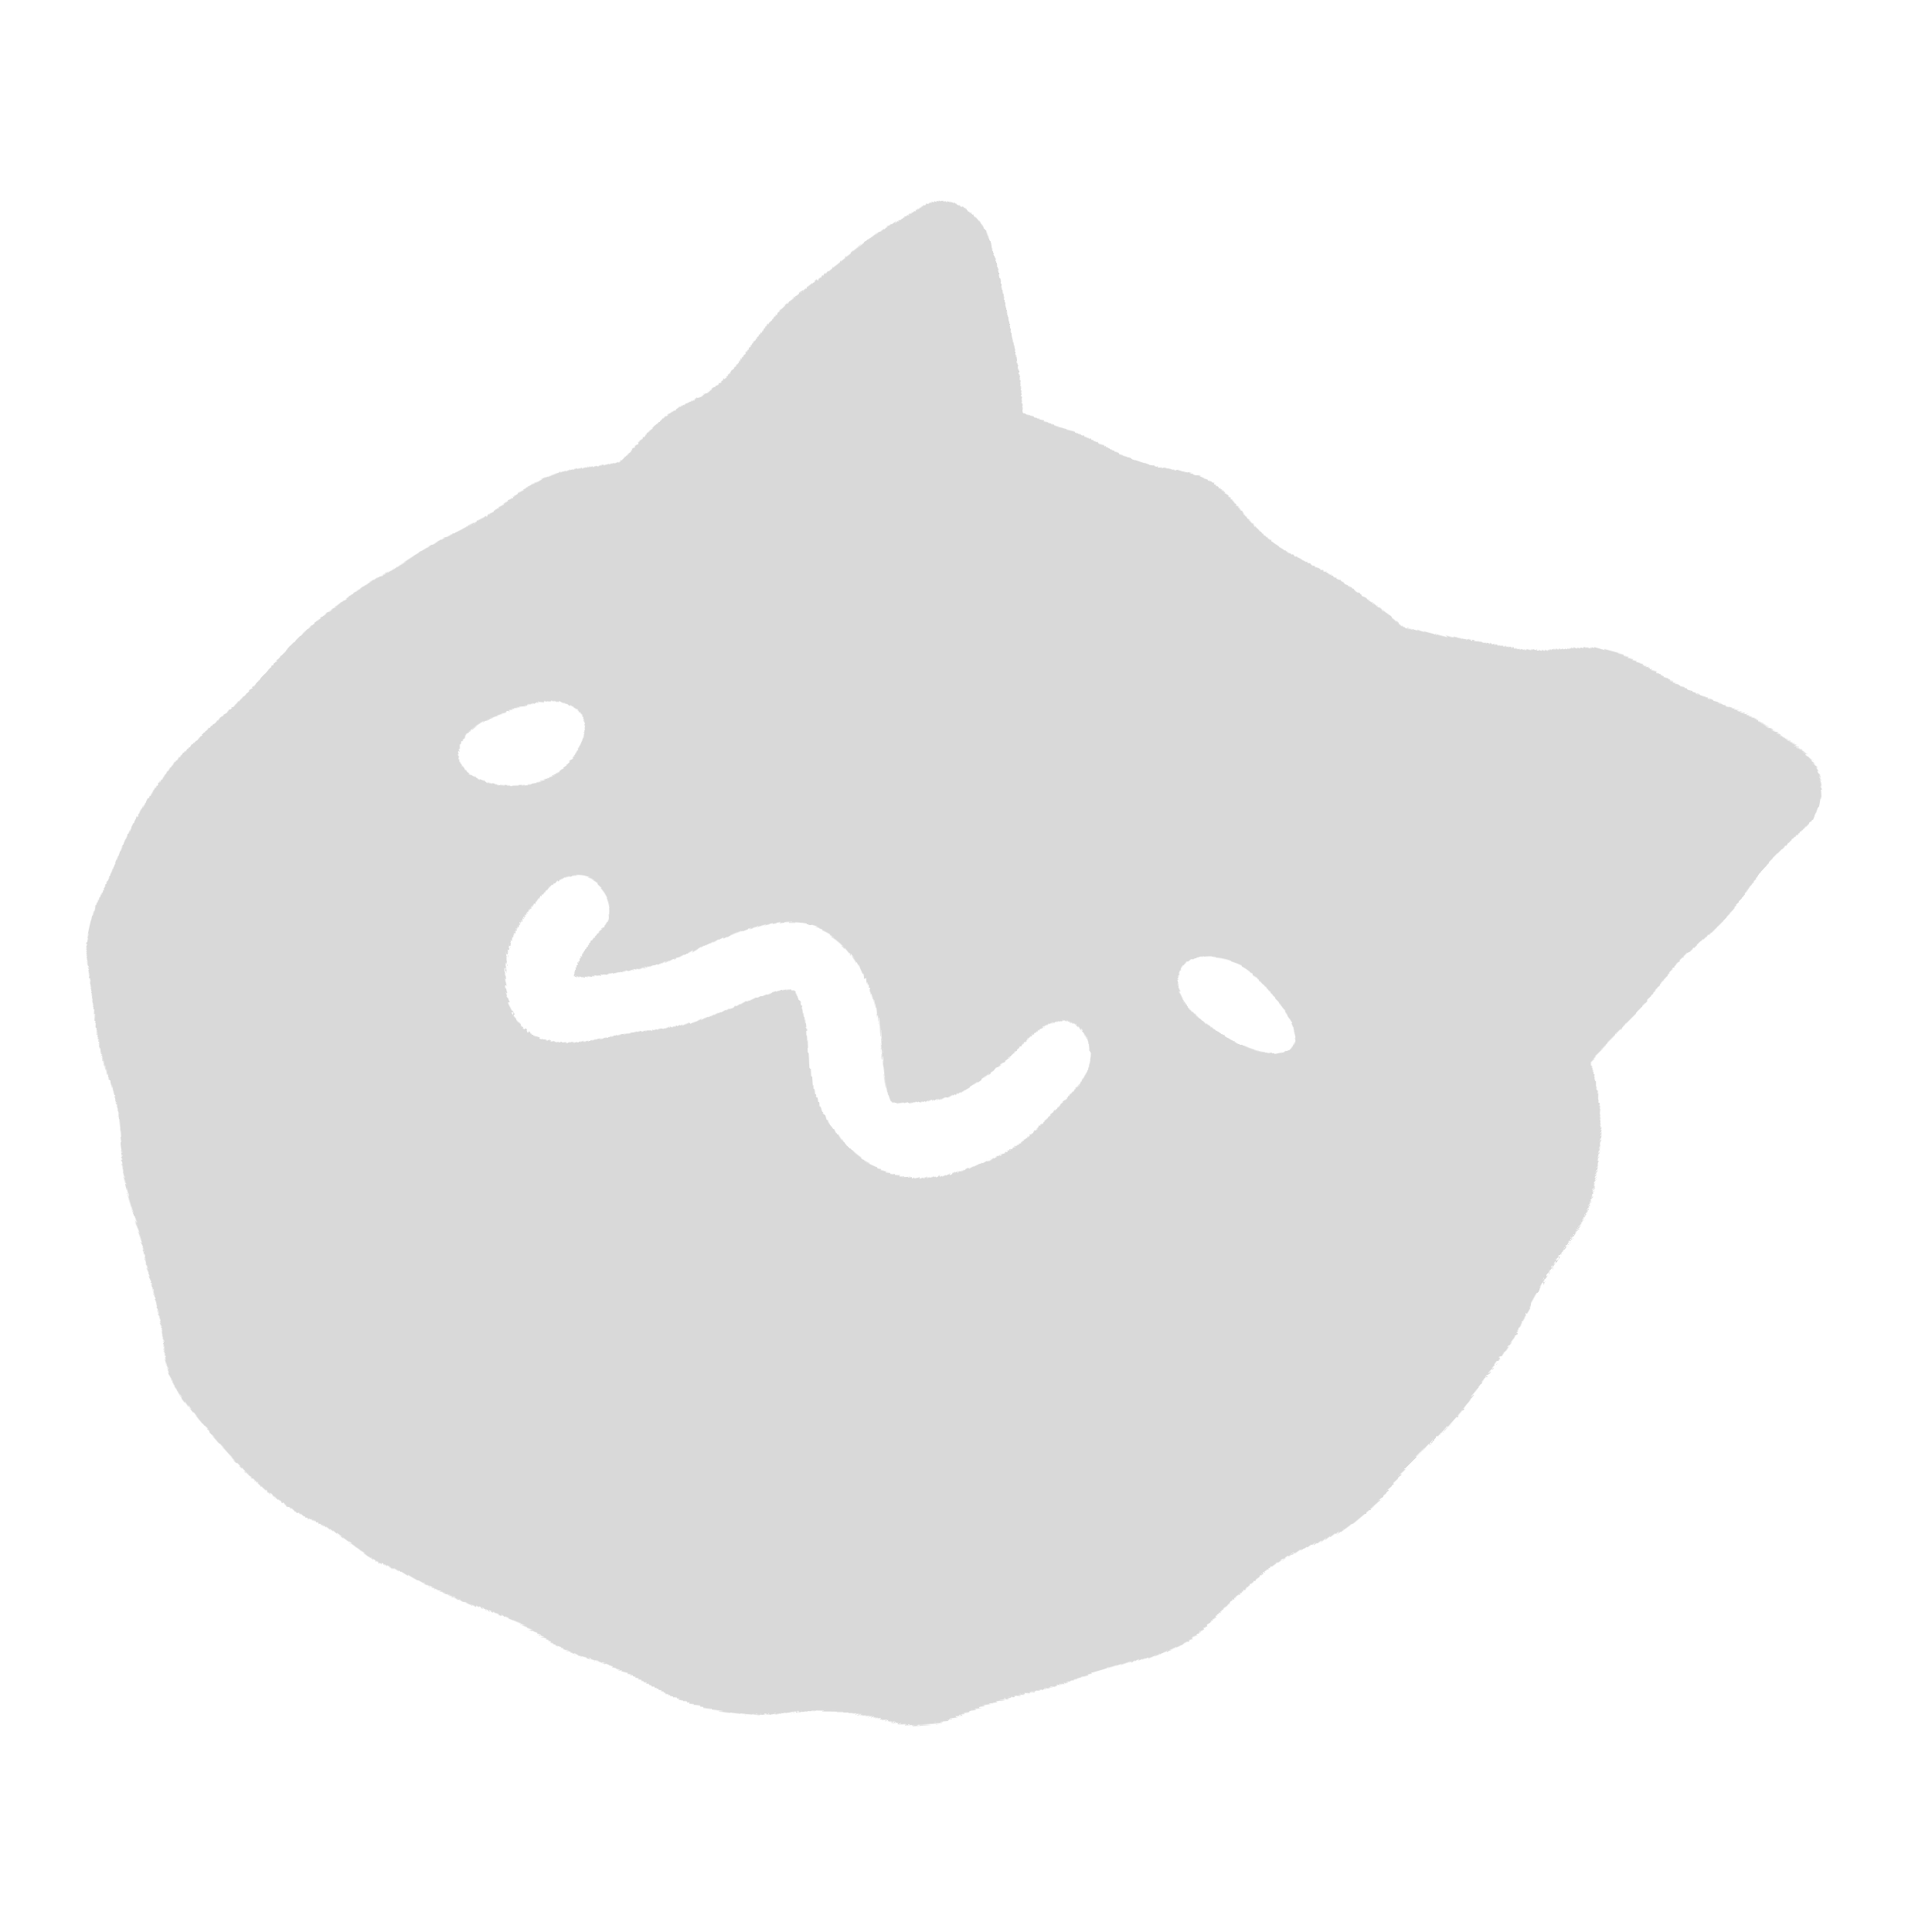
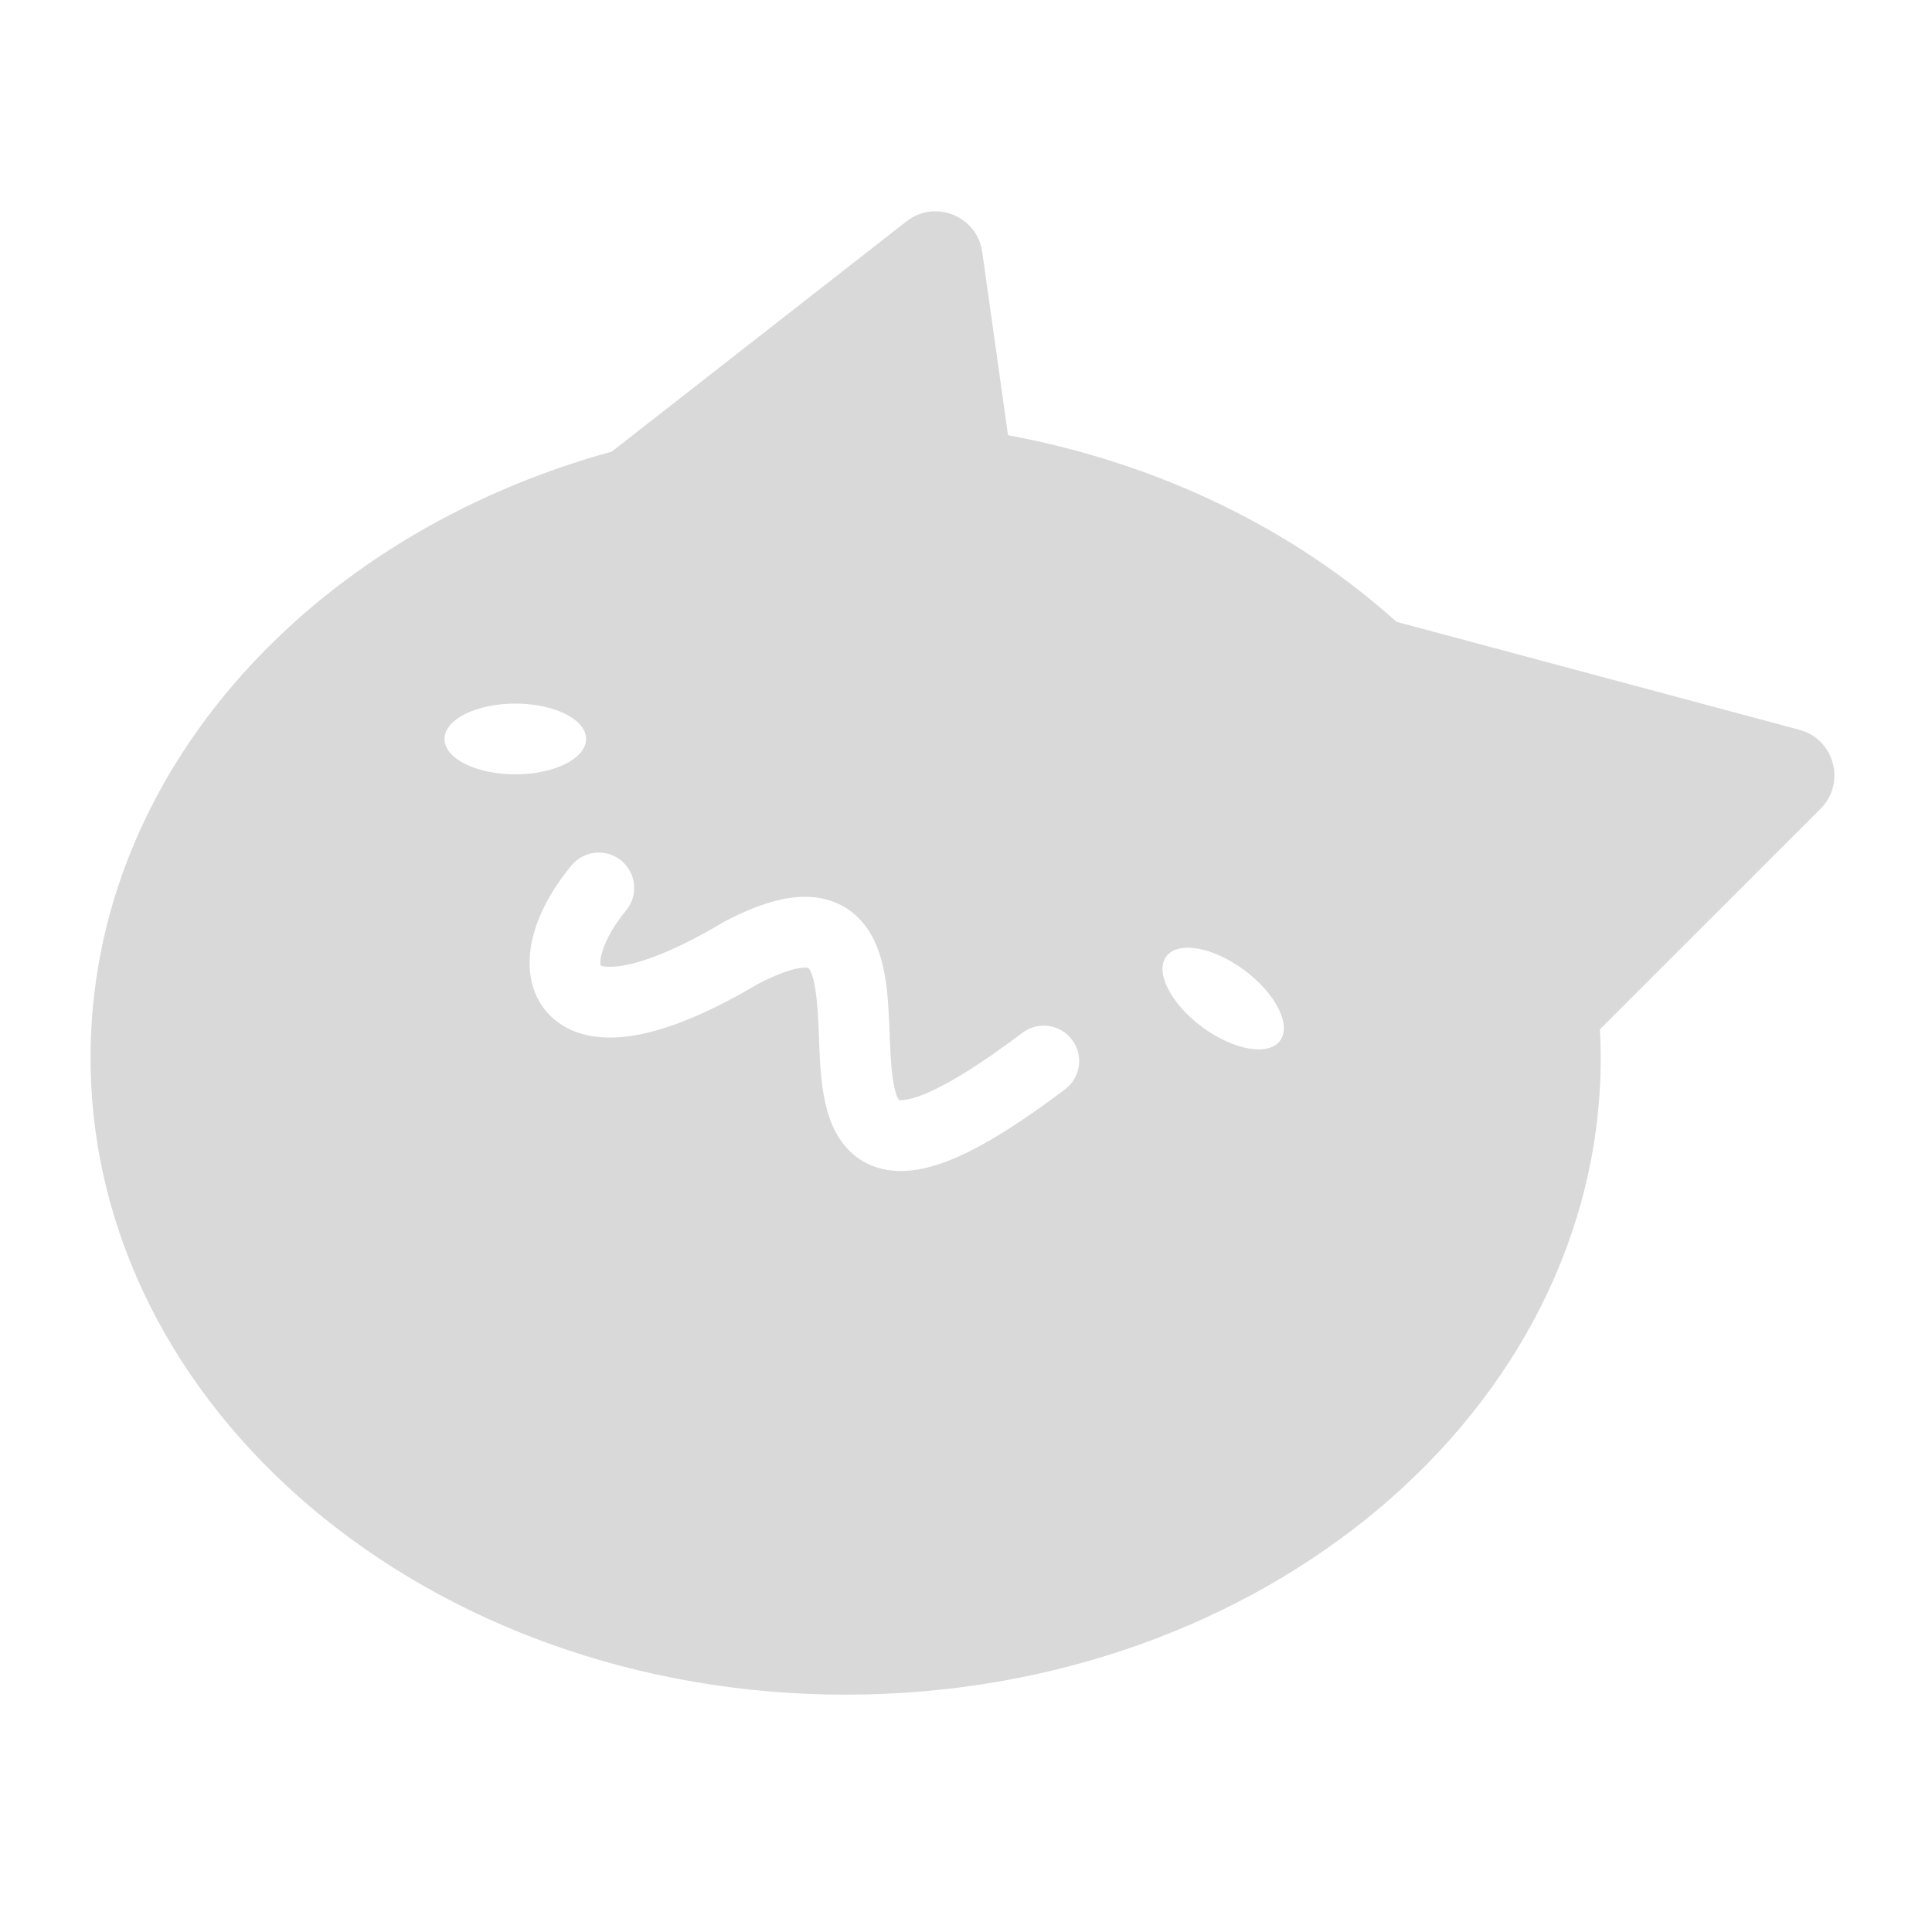
<svg xmlns="http://www.w3.org/2000/svg" width="64" height="64" viewBox="0 0 64 64" fill="none">
-   <g filter="url(#filter0_g_975_2145)">
+   <g>
    <path d="M30.028 7.333C30.977 6.592 32.371 7.156 32.538 8.348L33.392 14.418C38.412 15.346 42.867 17.546 46.26 20.598L59.607 24.175C60.77 24.486 61.159 25.939 60.309 26.79L53 34.097C53.016 34.407 53.026 34.719 53.026 35.032C53.026 46.688 41.828 56.138 28.014 56.138C14.199 56.138 3 46.688 3 35.032C3 25.658 10.244 17.712 20.266 14.96L30.028 7.333ZM20.583 28.511C20.084 28.099 19.344 28.168 18.932 28.667C18.277 29.459 17.802 30.33 17.621 31.175C17.443 32.008 17.527 33.036 18.331 33.741C19.098 34.413 20.172 34.473 21.218 34.262C22.288 34.045 23.585 33.499 25.113 32.592C26.02 32.12 26.501 32.042 26.706 32.054C26.785 32.059 26.783 32.051 26.83 32.138C26.927 32.316 27.014 32.654 27.065 33.222C27.118 33.797 27.12 34.346 27.158 35.038C27.192 35.658 27.256 36.383 27.471 37.01C27.694 37.662 28.151 38.397 29.071 38.681C29.906 38.938 30.828 38.723 31.75 38.312C32.703 37.886 33.862 37.158 35.283 36.084C35.8 35.694 35.902 34.958 35.512 34.441C35.121 33.926 34.386 33.822 33.87 34.212C32.509 35.24 31.512 35.849 30.794 36.17C30.132 36.465 29.846 36.451 29.778 36.44C29.761 36.416 29.727 36.359 29.689 36.25C29.589 35.957 29.534 35.519 29.5 34.909C29.47 34.372 29.456 33.624 29.4 33.009C29.344 32.387 29.228 31.64 28.889 31.017C28.5 30.302 27.823 29.772 26.85 29.713C26.002 29.661 25.055 29.977 24.016 30.52L23.985 30.535L23.957 30.552C22.528 31.404 21.474 31.818 20.753 31.964C20.202 32.075 19.965 32.009 19.895 31.981C19.885 31.937 19.877 31.841 19.915 31.664C19.995 31.292 20.247 30.757 20.739 30.162C21.152 29.663 21.082 28.923 20.583 28.511ZM41.218 32.136C40.177 31.365 39.021 31.162 38.636 31.682C38.251 32.202 38.781 33.248 39.821 34.02C40.862 34.791 42.018 34.994 42.403 34.474C42.789 33.953 42.258 32.907 41.218 32.136ZM17.069 23.307C15.775 23.307 14.725 23.832 14.725 24.48C14.725 25.127 15.775 25.651 17.069 25.651C18.364 25.651 19.415 25.127 19.415 24.48C19.415 23.832 18.364 23.307 17.069 23.307Z" fill="#D9D9D9" />
  </g>
-   <defs>
-     <filter id="filter0_g_975_2145" x="1.131" y="5.131" width="61.505" height="52.875" filterUnits="userSpaceOnUse" color-interpolation-filters="sRGB">
-       <feFlood flood-opacity="0" result="BackgroundImageFix" />
-       <feBlend mode="normal" in="SourceGraphic" in2="BackgroundImageFix" result="shape" />
-       <feTurbulence type="fractalNoise" baseFrequency="0.078 0.078" numOctaves="3" seed="9261" />
-       <feDisplacementMap in="shape" scale="3.738" xChannelSelector="R" yChannelSelector="G" result="displacedImage" width="100%" height="100%" />
-       <feMerge result="effect1_texture_975_2145">
-         <feMergeNode in="displacedImage" />
-       </feMerge>
-     </filter>
-   </defs>
</svg>
